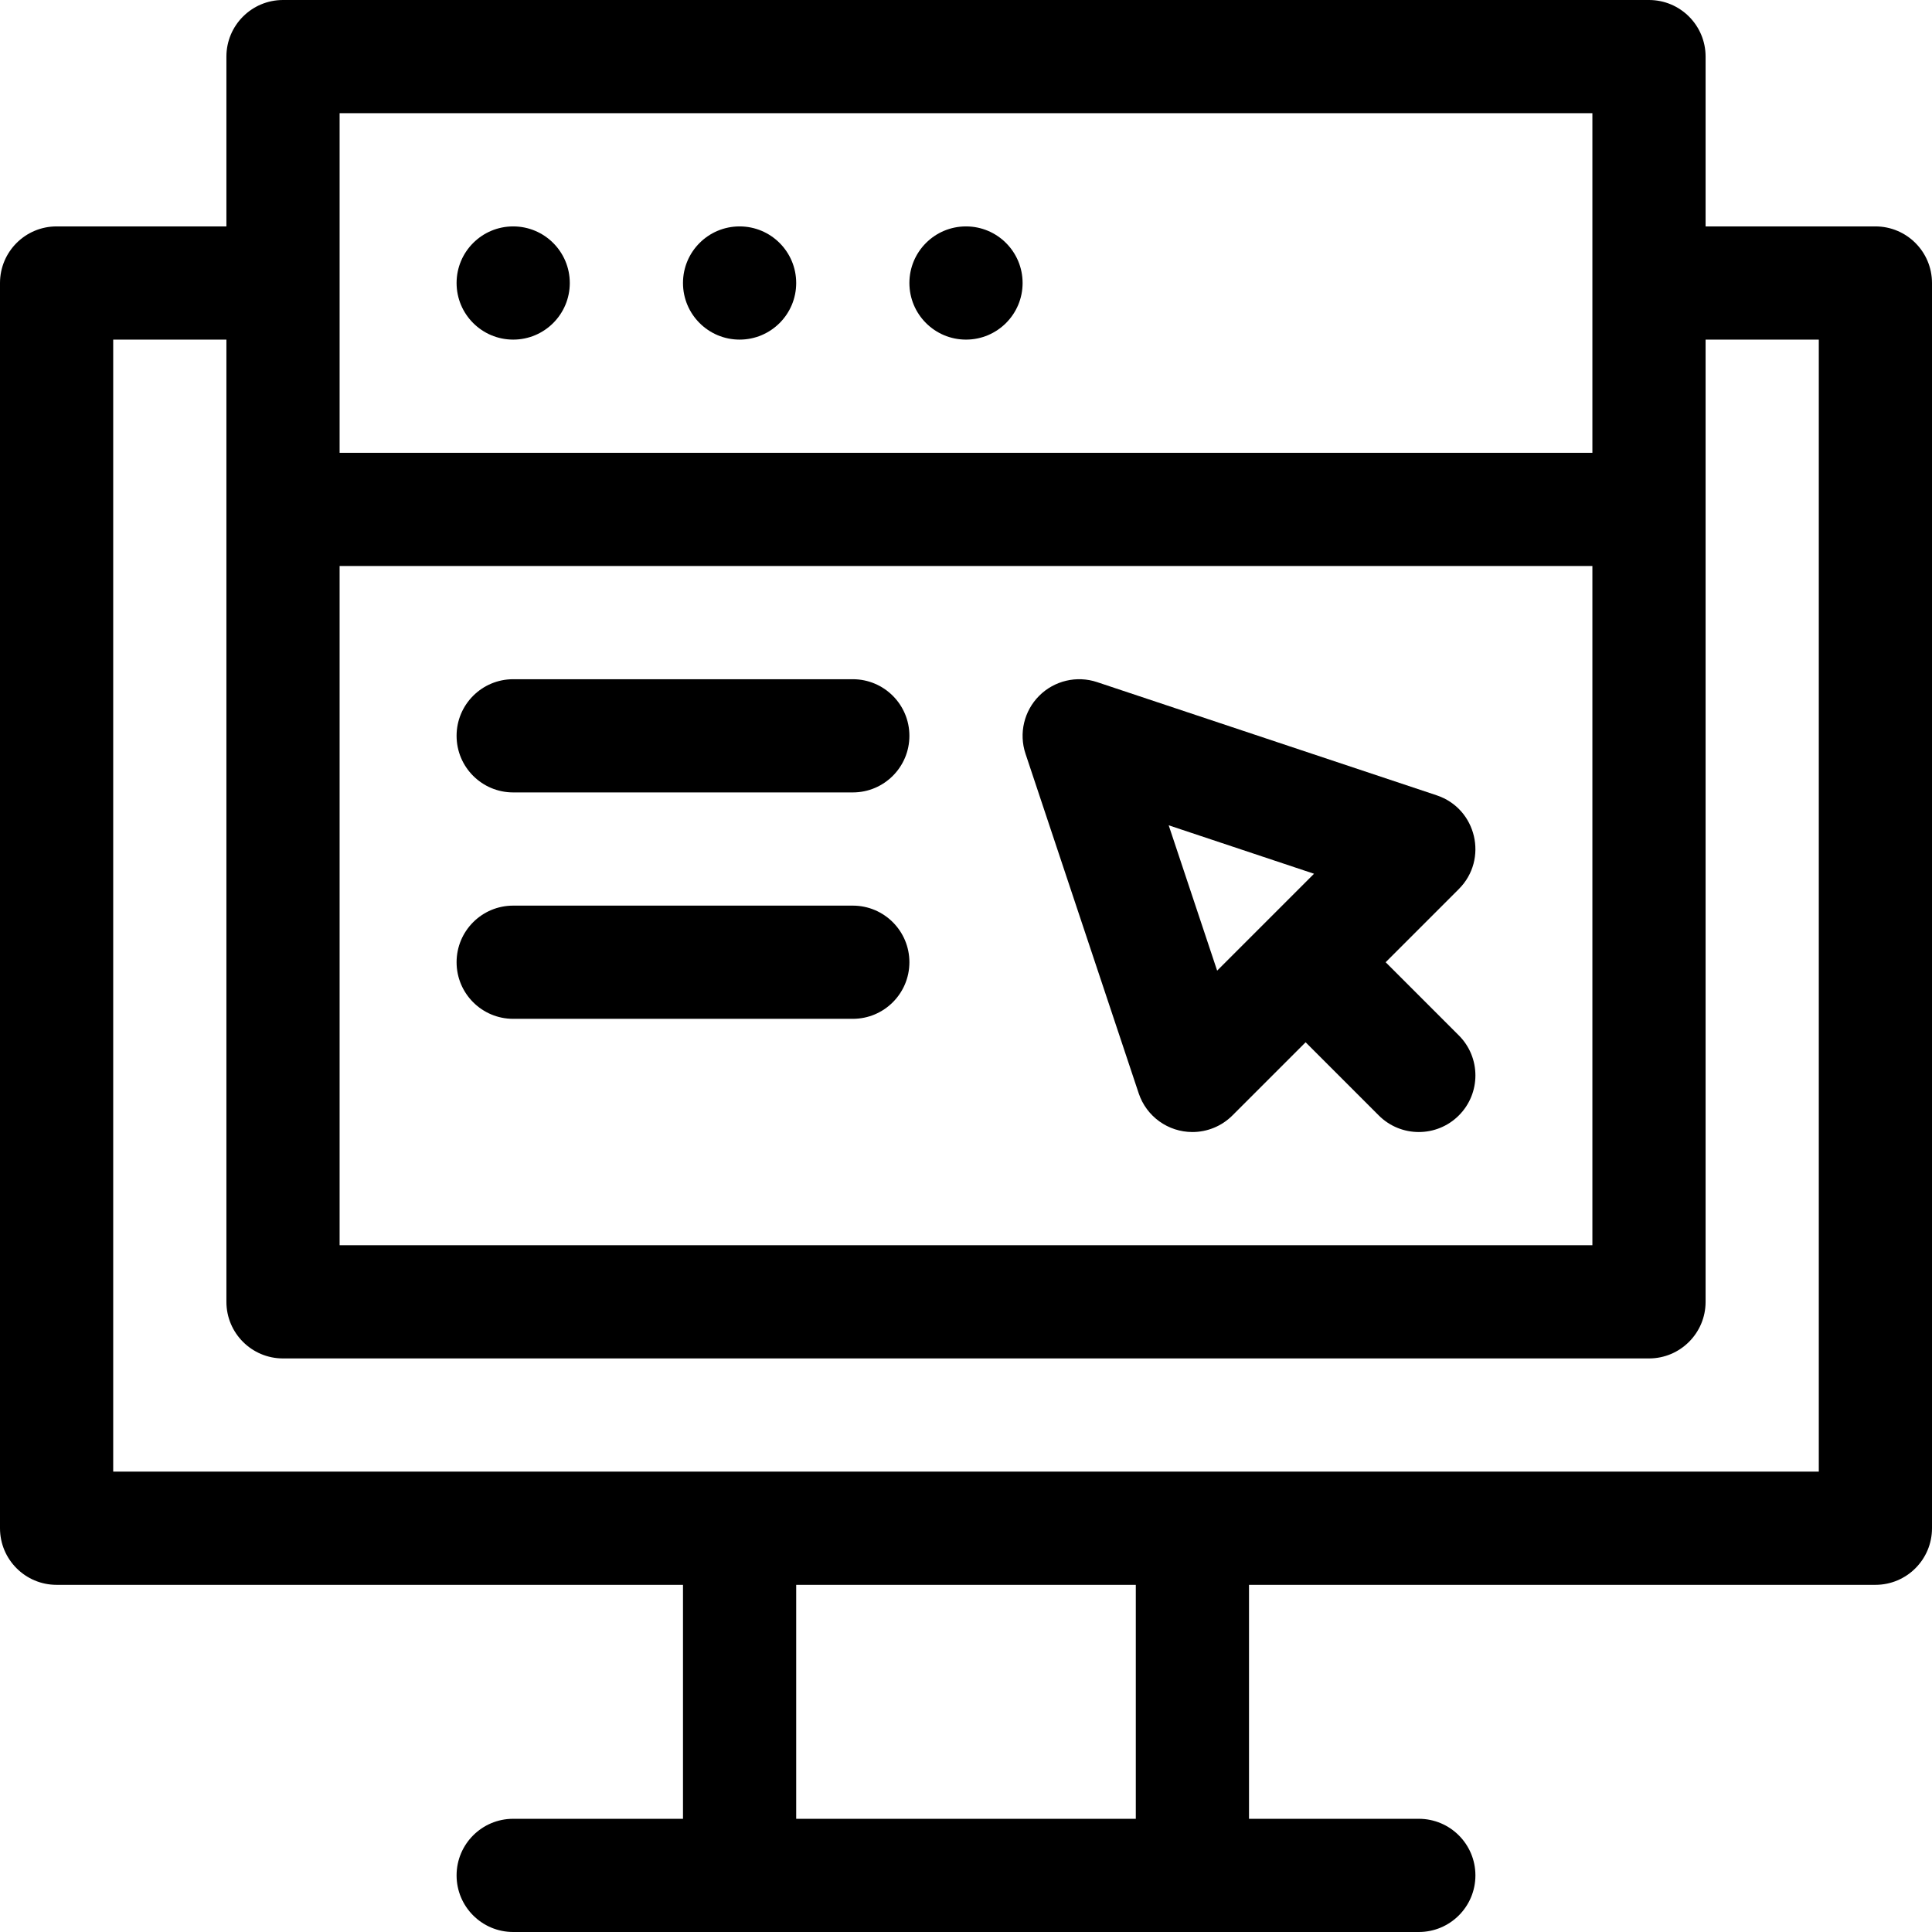
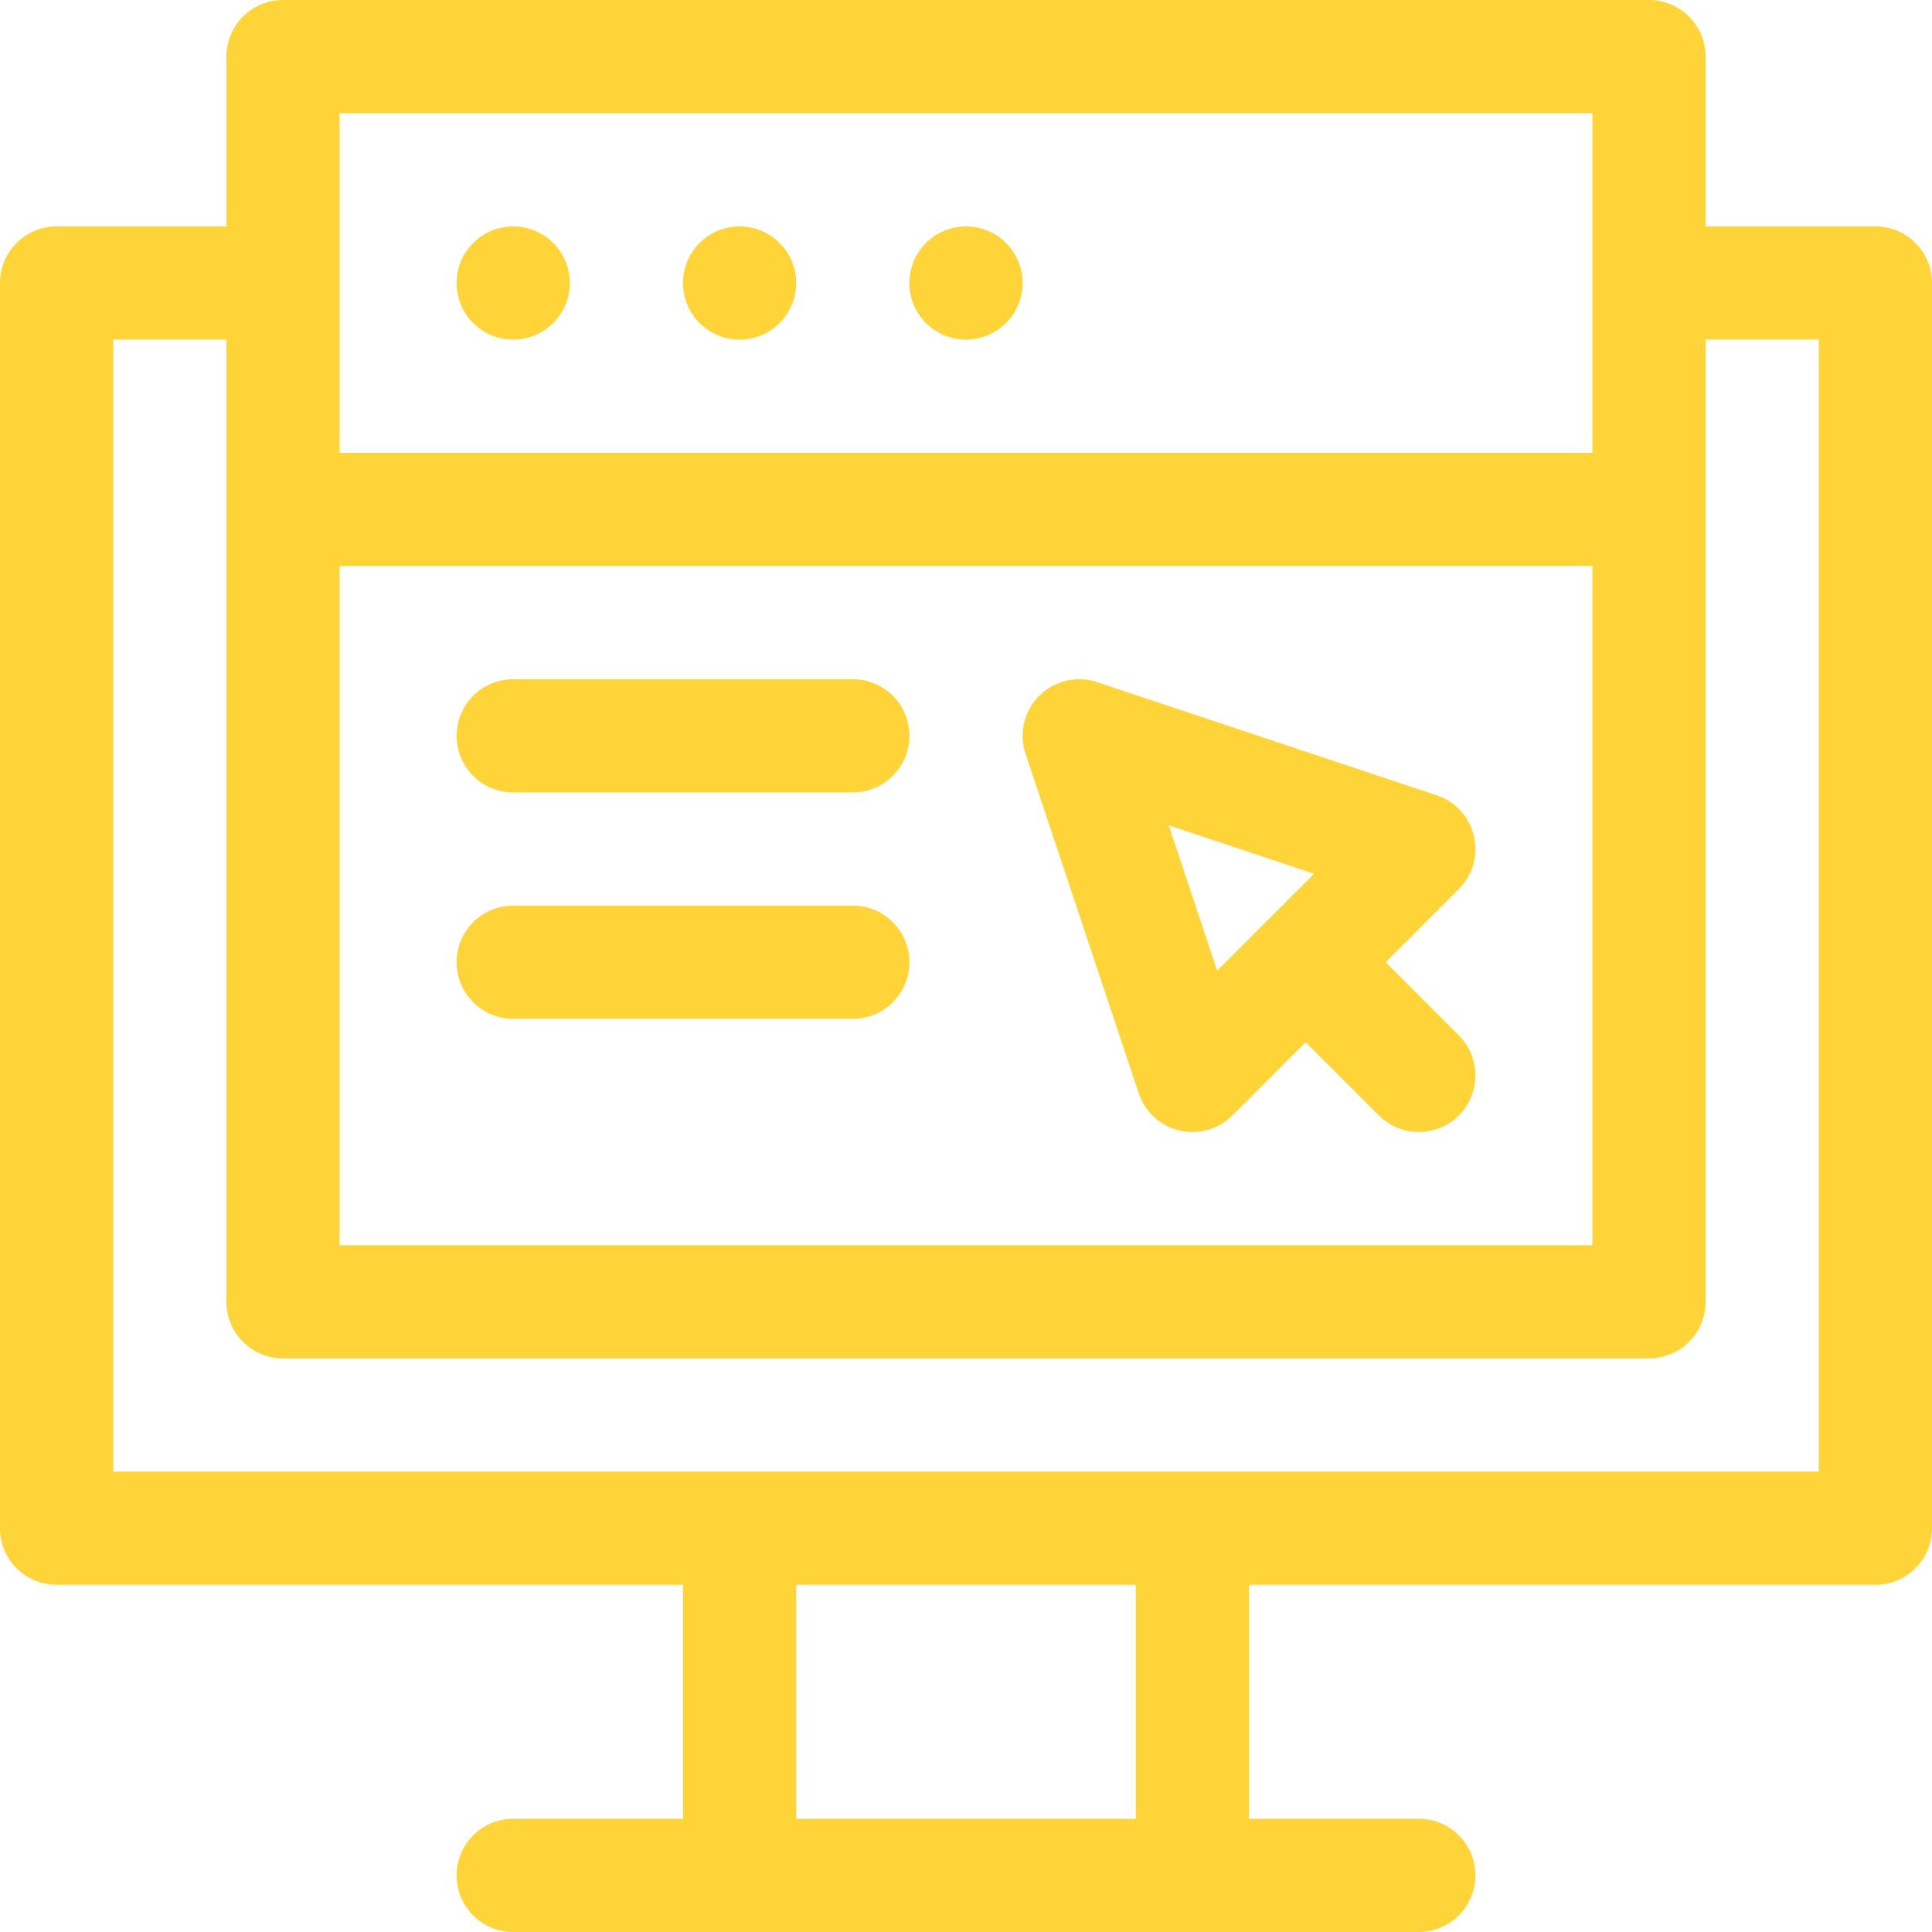
- <svg xmlns="http://www.w3.org/2000/svg" id="Capa_1" enable-background="new 0 0 512 512" height="512" viewBox="0 0 512 512" width="512">
+ <svg xmlns="http://www.w3.org/2000/svg" fill="rgb(254, 201, 7, 0.8)" id="Capa_1" enable-background="new 0 0 0 0" height="512" viewBox="0 0 512 512" width="512">
  <g>
    <path d="m15 420h166v62h-45c-8.284 0-15 6.716-15 15s6.716 15 15 15h240c8.284 0 15-6.716 15-15s-6.716-15-15-15h-45v-62h166c8.284 0 15-6.716 15-15v-330c0-8.284-6.716-15-15-15h-45v-45c0-8.284-6.716-15-15-15h-362c-8.284 0-15 6.716-15 15v45h-45c-8.284 0-15 6.716-15 15v330c0 8.284 6.716 15 15 15zm286 62h-90v-62h90zm-211-452h332v90h-332zm0 120h332v180h-332zm-60-60h30v255c0 8.284 6.716 15 15 15h362c8.284 0 15-6.716 15-15v-255h30v300h-452z" />
    <circle cx="136" cy="75" r="15" />
    <circle cx="196" cy="75" r="15" />
    <circle cx="256" cy="75" r="15" />
    <path d="m367.213 255 19.393-19.393c7.869-7.869 4.713-21.312-5.863-24.837l-90-30c-5.389-1.797-11.333-.394-15.35 3.624-4.018 4.018-5.421 9.96-3.624 15.35l30 90c2.049 6.143 7.796 10.256 14.231 10.256 3.932 0 7.761-1.548 10.606-4.394l19.394-19.393 19.394 19.394c2.928 2.928 6.767 4.393 10.606 4.393s7.678-1.465 10.606-4.393c5.858-5.858 5.858-15.355 0-21.213zm-44.657 2.231-12.839-38.514 38.515 12.838z" />
    <path d="m226 180h-90c-8.284 0-15 6.716-15 15s6.716 15 15 15h90c8.284 0 15-6.716 15-15s-6.716-15-15-15z" />
    <path d="m226 240h-90c-8.284 0-15 6.716-15 15s6.716 15 15 15h90c8.284 0 15-6.716 15-15s-6.716-15-15-15z" />
  </g>
</svg>
